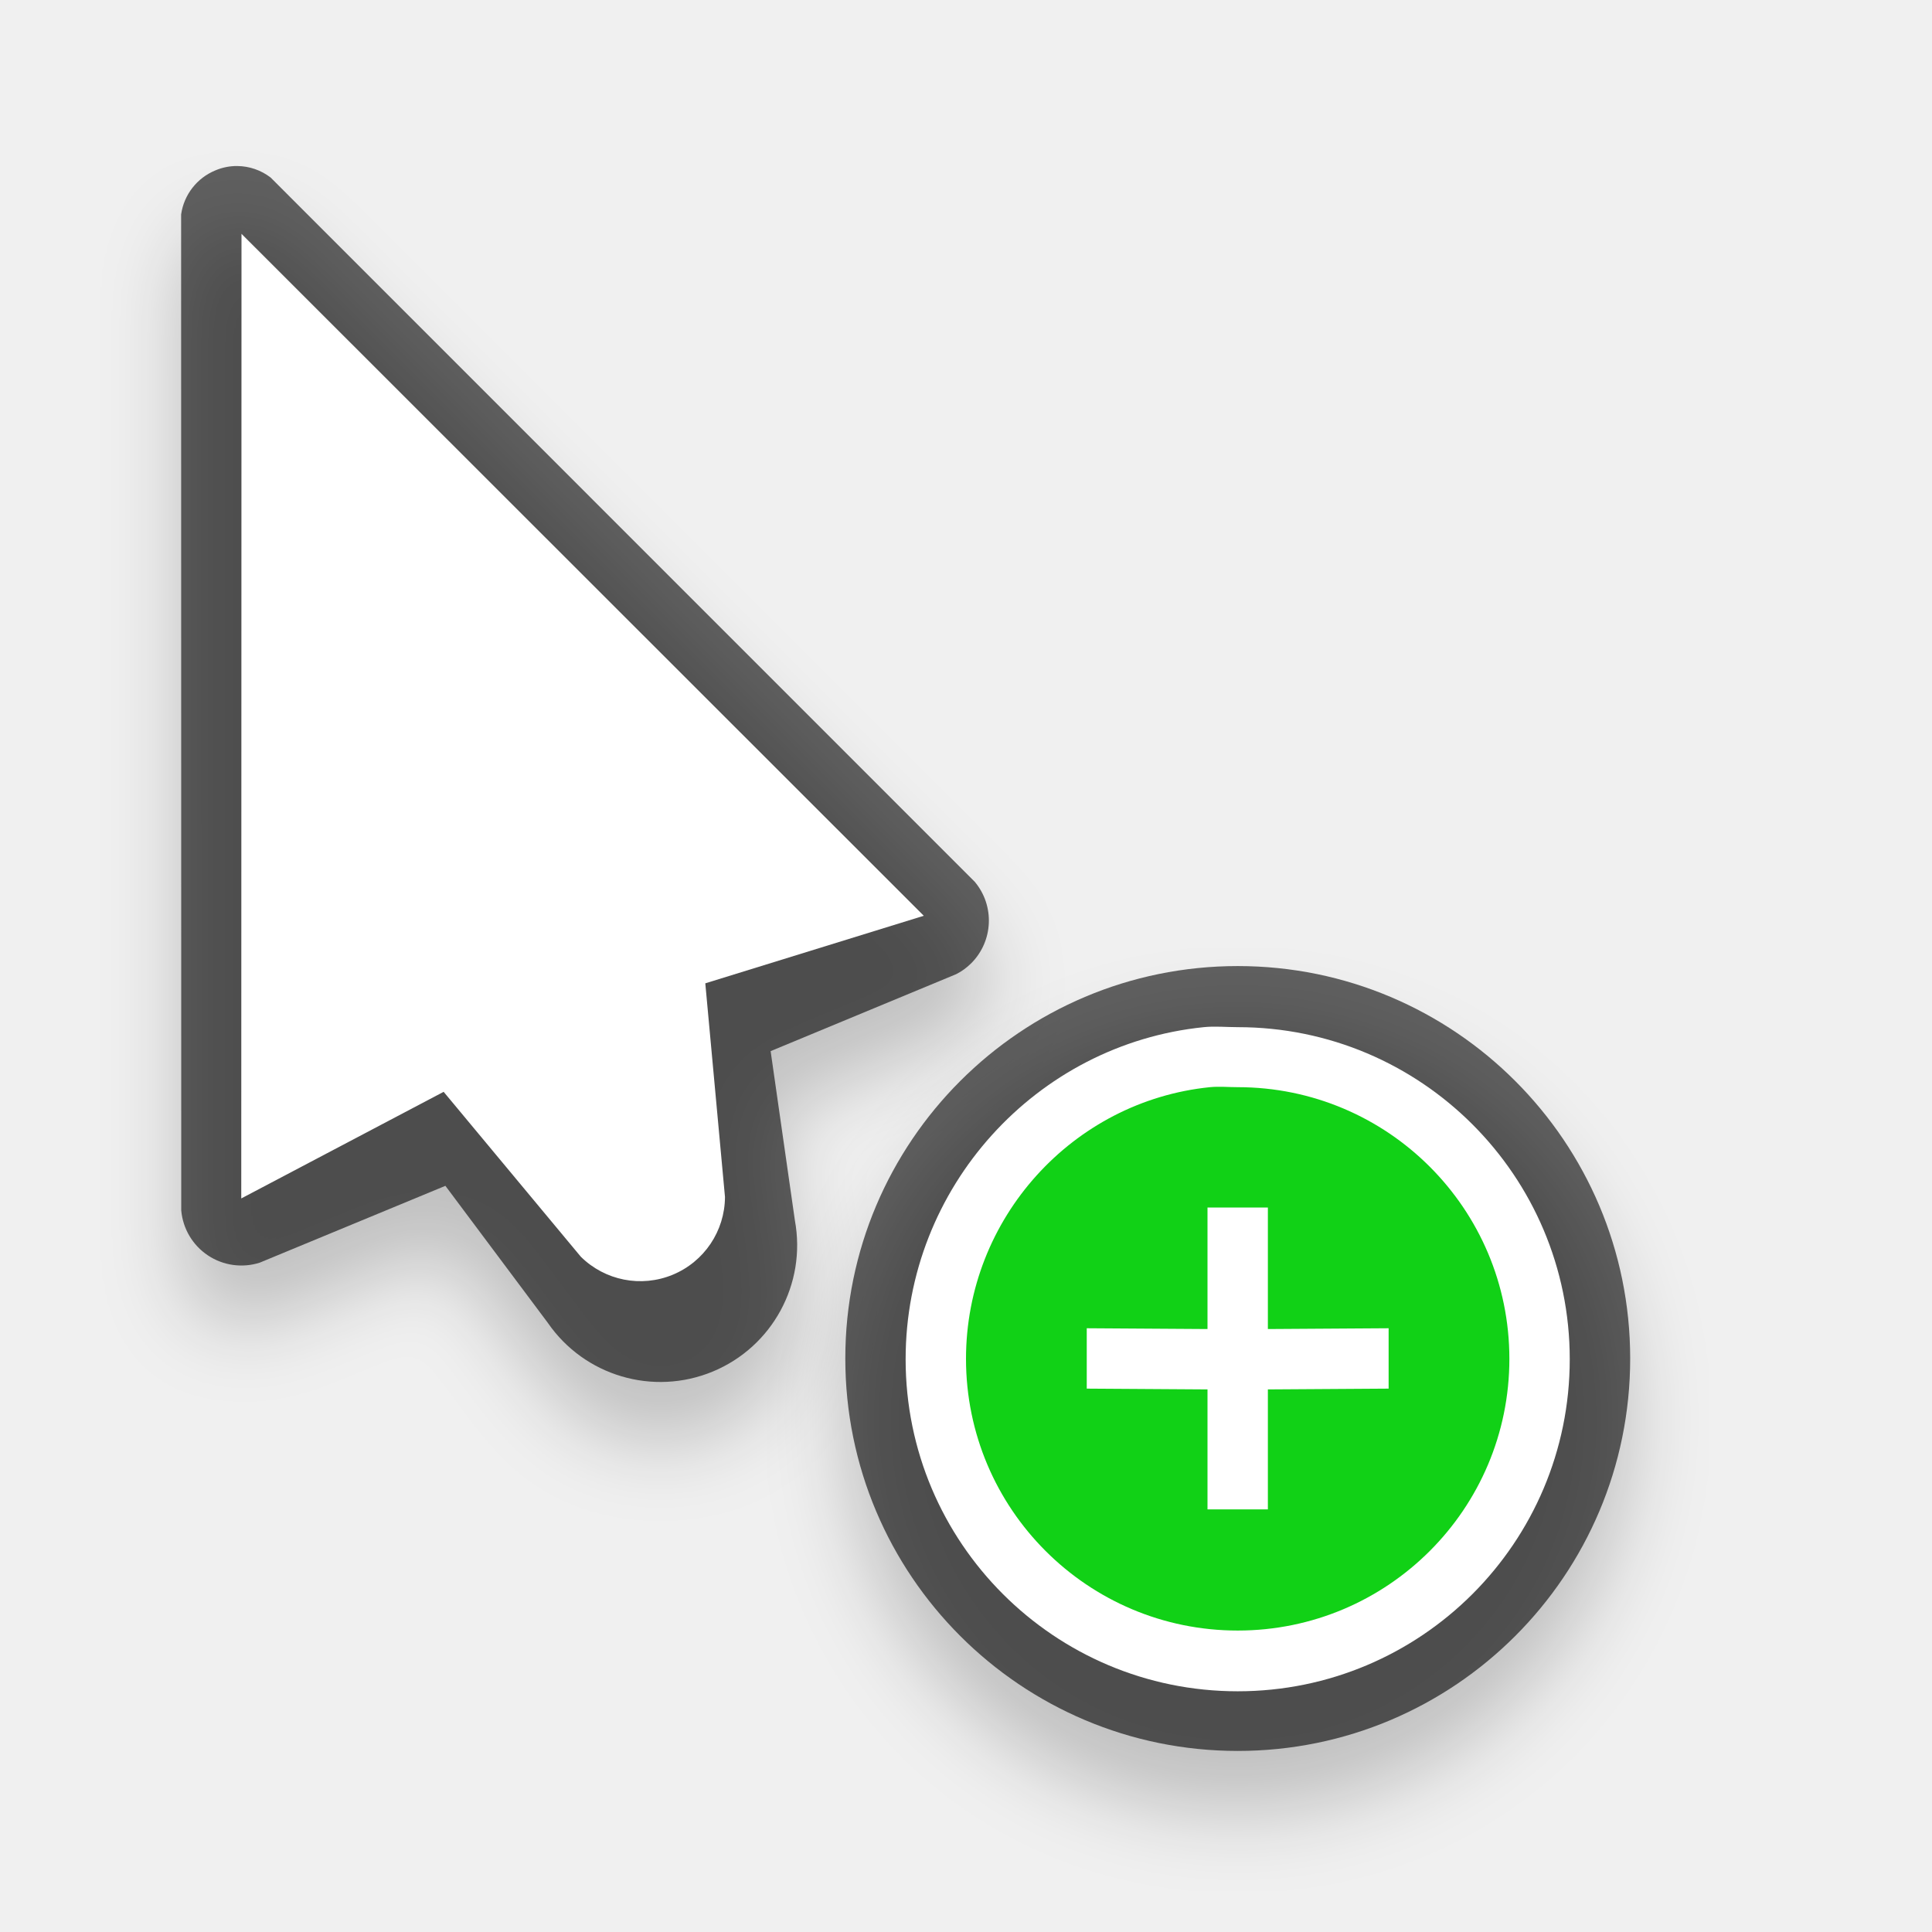
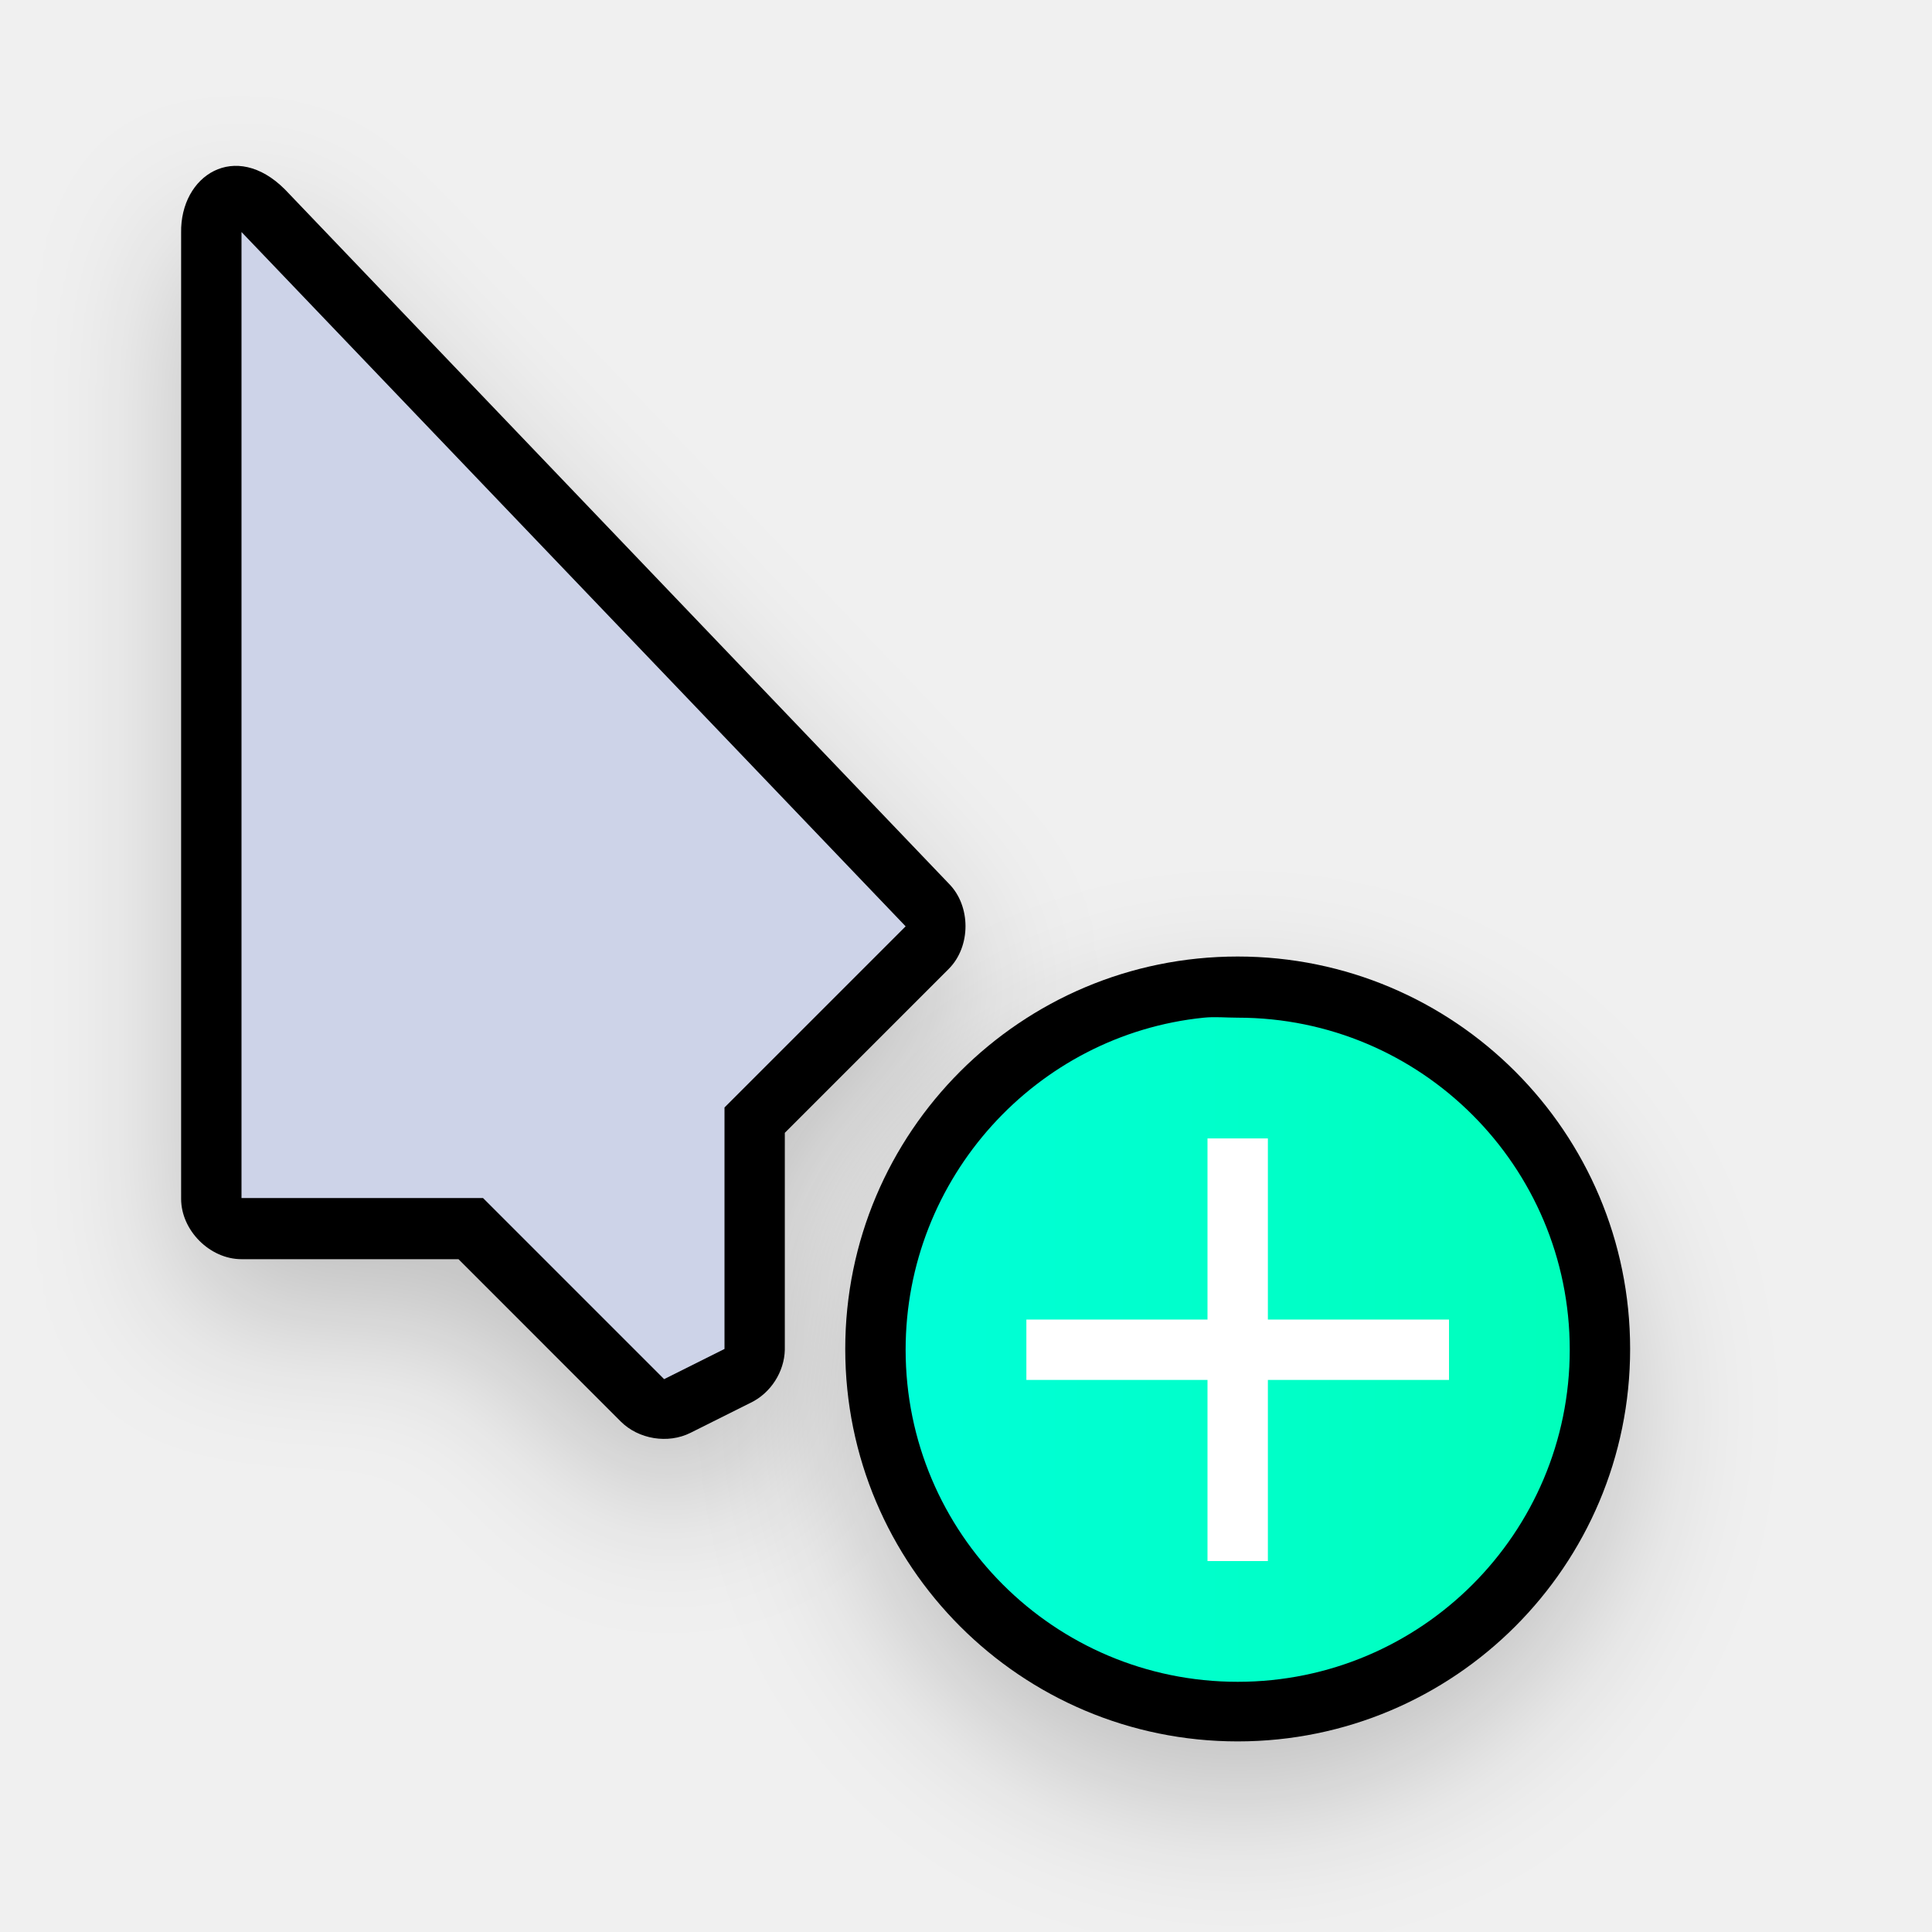
- <svg xmlns="http://www.w3.org/2000/svg" id="svg11024" height="32" width="32">
-   <filter id="filter7078" color-interpolation-filters="sRGB">
+ <svg xmlns="http://www.w3.org/2000/svg" xmlns:xlink="http://www.w3.org/1999/xlink" id="svg11024" height="32" width="32" version="1.1">
+   <defs id="defs1">
+     <filter color-interpolation-filters="sRGB" id="filter7330" x="-0.22" width="1.441" y="-0.136" height="1.272">
+       <feGaussianBlur stdDeviation="1.192" id="feGaussianBlur7332" />
+     </filter>
+     <filter color-interpolation-filters="sRGB" id="filter7358" x="-0.222" width="1.444" y="-0.222" height="1.444">
+       <feGaussianBlur stdDeviation="1.202" id="feGaussianBlur7360" />
+     </filter>
+     <linearGradient gradientUnits="userSpaceOnUse" y2="763.871" x2="246" y1="763.871" x1="235" id="linearGradient1988" xlink:href="#linearGradient1986-3" gradientTransform="translate(-219.9999,-741.5191)" />
+     <linearGradient id="linearGradient1986-3">
+       <stop id="stop1982" offset="0" style="stop-color:#00ffd8;stop-opacity:1" />
+       <stop id="stop1984" offset="1" style="stop-color:#00ffbb;stop-opacity:1" />
+     </linearGradient>
+   </defs>
+   <filter id="filter7078" color-interpolation-filters="sRGB" x="-0.121" y="-0.121" width="1.243" height="1.243">
    <feGaussianBlur id="feGaussianBlur7080" stdDeviation=".657" />
  </filter>
-   <g id="g27145" transform="translate(-20 -741.362)">
-     <path id="path27135" d="m23.93 745.112a.9.9 0 0 0 -.362.072.93.93 0 0 0 -.568.73l.002 16.497a1 1 0 0 0 1.299.865l3.076-1.273 1.697 2.27a2.265 2.265 0 0 0 4.092-1.696l-.402-2.805 3.074-1.275q.135-.068.248-.18a1 1 0 0 0 .059-1.35l-11.663-11.665a.92.92 0 0 0 -.552-.19" filter="url(#filter7078)" opacity=".2" />
-     <path id="path27137" d="m23.93 744.112a.9.9 0 0 0 -.362.072.93.93 0 0 0 -.568.73l.002 16.497a1 1 0 0 0 1.299.865l3.076-1.273 1.697 2.27a2.265 2.265 0 0 0 4.092-1.696l-.402-2.805 3.074-1.275q.135-.068.248-.18a1 1 0 0 0 .059-1.35l-11.663-11.665a.92.92 0 0 0 -.552-.19" opacity=".6" />
-     <path id="path27139" d="m24 745.235-.004 15.977 3.352-1.766 2.271 2.73a1.402 1.402 0 0 0 2.389-.988l-.326-3.539 3.619-1.119z" fill="#fff" />
-   </g>
-   <g id="g27081" transform="translate(-220 -741.362)">
-     <path id="path7458-4" d="m240.5 758.375a6.5 6.5 0 1 0 0 13 6.5 6.5 0 0 0 0-13" filter="url(#filter7078)" opacity=".2" />
-     <circle id="path5519-7-2-28" cx="240.501" cy="763.863" opacity=".6" r="6.5" />
-     <path id="path23978" d="m239.938 758.375c-2.774.282-4.938 2.652-4.938 5.5a5.5 5.5 0 1 0 5.5-5.5c-.19 0-.378-.019-.562 0" fill="#fff" />
-     <path id="path4169-06-3" d="m240.04 759.369c-2.27.23-4.04 2.17-4.04 4.5a4.5 4.5 0 1 0 4.5-4.5c-.155 0-.309-.015-.46 0" fill="#11d116" />
-     <path id="rect5428-0" d="m240 761.362v2.013l-2-.013v1l2 .013v1.987h1v-1.987l2-.013v-1l-2 .013v-2.013z" fill="#fff" />
-   </g>
-   <path id="hotspot" d="m-5 4h1v1h-1z" display="none" fill="#333" stroke-width="1.19" transform="scale(-1 1)" />
+   <path style="color:#000000;font-style:normal;font-variant:normal;font-weight:normal;font-stretch:normal;font-size:medium;line-height:normal;font-family:Sans;-inkscape-font-specification:Sans;text-indent:0;text-align:start;text-decoration:none;text-decoration-line:none;letter-spacing:normal;word-spacing:normal;text-transform:none;writing-mode:lr-tb;direction:ltr;baseline-shift:baseline;text-anchor:start;display:inline;overflow:visible;visibility:visible;opacity:0.2;fill:#000000;fill-opacity:1;fill-rule:nonzero;stroke:none;stroke-width:2;marker:none;filter:url(#filter7330);enable-background:accumulate" d="m 3.813,3.762 c -0.467,0.055 -0.823,0.498 -0.812,1.094 V 20.856 c 5e-5,0.524 0.476,1 1,1 h 3.594 l 2.687,2.688 c 0.295,0.295 0.783,0.375 1.156,0.188 l 1,-0.5 c 0.328,-0.159 0.554,-0.51 0.562,-0.875 v -3.594 l 2.719,-2.719 c 0.365,-0.37 0.365,-1.037 0,-1.406 L 4.719,4.137 c -0.307,-0.307 -0.626,-0.408 -0.906,-0.375 z" id="path7464-1" />
+   <path style="color:#000000;font-style:normal;font-variant:normal;font-weight:normal;font-stretch:normal;font-size:medium;line-height:normal;font-family:Sans;-inkscape-font-specification:Sans;text-indent:0;text-align:start;text-decoration:none;text-decoration-line:none;letter-spacing:normal;word-spacing:normal;text-transform:none;writing-mode:lr-tb;direction:ltr;baseline-shift:baseline;text-anchor:start;display:inline;overflow:visible;visibility:visible;opacity:0.2;fill:#000000;fill-opacity:1;fill-rule:nonzero;stroke:none;stroke-width:2;marker:none;filter:url(#filter7358);enable-background:accumulate" d="m 20.5,16.856 c -3.59,0 -6.5,2.91 -6.5,6.5 0,3.59 2.91,6.5 6.5,6.5 3.59,0 6.5,-2.91 6.5,-6.5 0,-3.59 -2.91,-6.5 -6.5,-6.5 z" id="path7458-4-9" />
+   <path style="color:#000000;font-style:normal;font-variant:normal;font-weight:normal;font-stretch:normal;font-size:medium;line-height:normal;font-family:Sans;-inkscape-font-specification:Sans;text-indent:0;text-align:start;text-decoration:none;text-decoration-line:none;letter-spacing:normal;word-spacing:normal;text-transform:none;writing-mode:lr-tb;direction:ltr;baseline-shift:baseline;text-anchor:start;display:inline;overflow:visible;visibility:visible;fill:#000000;fill-opacity:1;fill-rule:nonzero;stroke:none;stroke-width:2;marker:none;enable-background:accumulate" d="M 3,3.856 V 19.856 c 5e-5,0.524 0.476,1 1,1 h 3.594 l 2.687,2.688 c 0.295,0.295 0.783,0.375 1.156,0.188 l 1,-0.5 c 0.328,-0.159 0.554,-0.51 0.562,-0.875 v -3.594 l 2.719,-2.719 c 0.365,-0.37 0.365,-1.037 0,-1.406 L 4.719,3.137 c -0.82,-0.82 -1.736,-0.235 -1.719,0.719 z" id="path2998-2-3-5-7-1-8-8-7-0-7-6" />
+   <path style="display:inline;fill:#cdd3e8;fill-opacity:1;stroke:none" d="M 4,19.843 V 3.843 L 15,15.343 l -3,3 v 4 l -1,0.5 -3,-3 z" id="path2998-2-3-5-7-1-80" />
+   <circle r="6.5" cy="22.343" cx="20.5" style="display:inline;fill:#000000;fill-opacity:1;stroke:none;stroke-width:0.619" id="path5519-7-2-28-4" />
+   <path style="display:inline;fill:url(#linearGradient1988);fill-opacity:1;stroke:none" d="m 19.938,16.856 c -2.773,0.282 -4.938,2.652 -4.938,5.5 0,3.038 2.462,5.5 5.5,5.5 3.038,0 5.5,-2.462 5.5,-5.5 0,-3.038 -2.462,-5.5 -5.5,-5.5 -0.19,0 -0.378,-0.019 -0.562,0 z" id="path4169-06-3-9" />
+   <path style="display:inline;fill:#ffffff;fill-opacity:1;stroke:none" d="m 20,18.856 v 3 h -3 v 1 h 3 v 3 h 1 v -3 h 3 v -1 h -3 v -3 z" id="rect5428-0-0" />
</svg>
